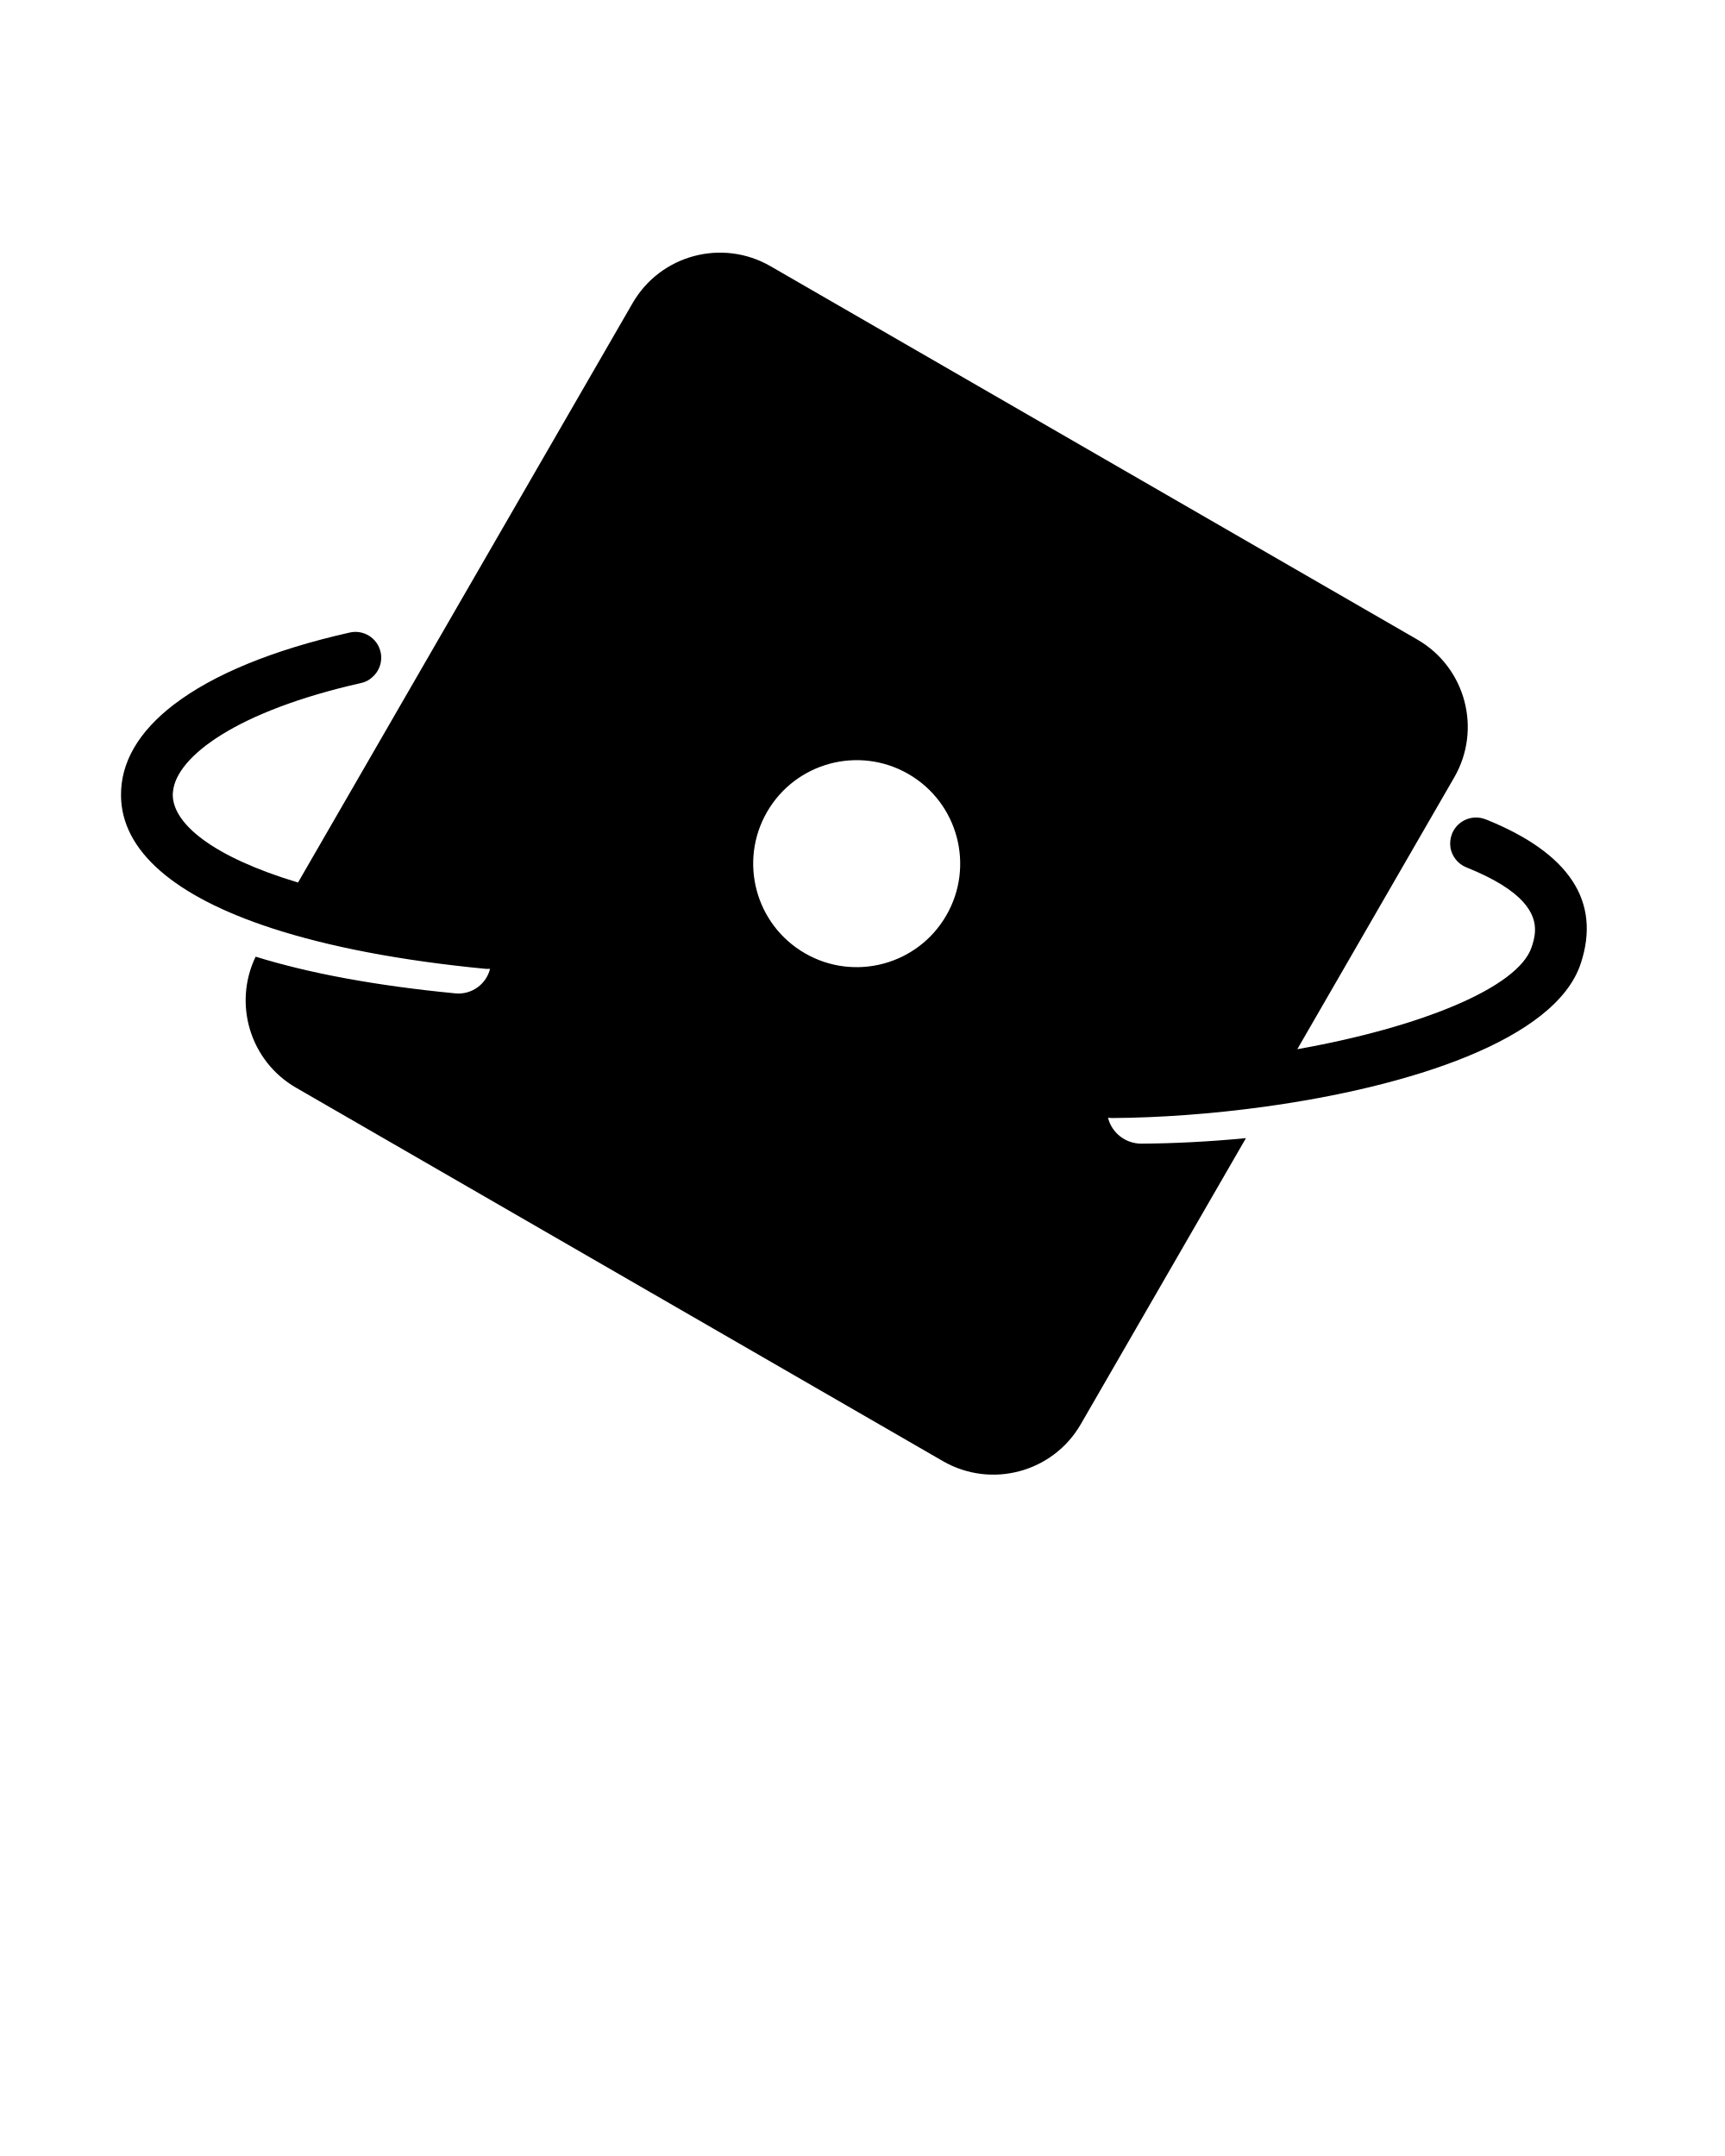
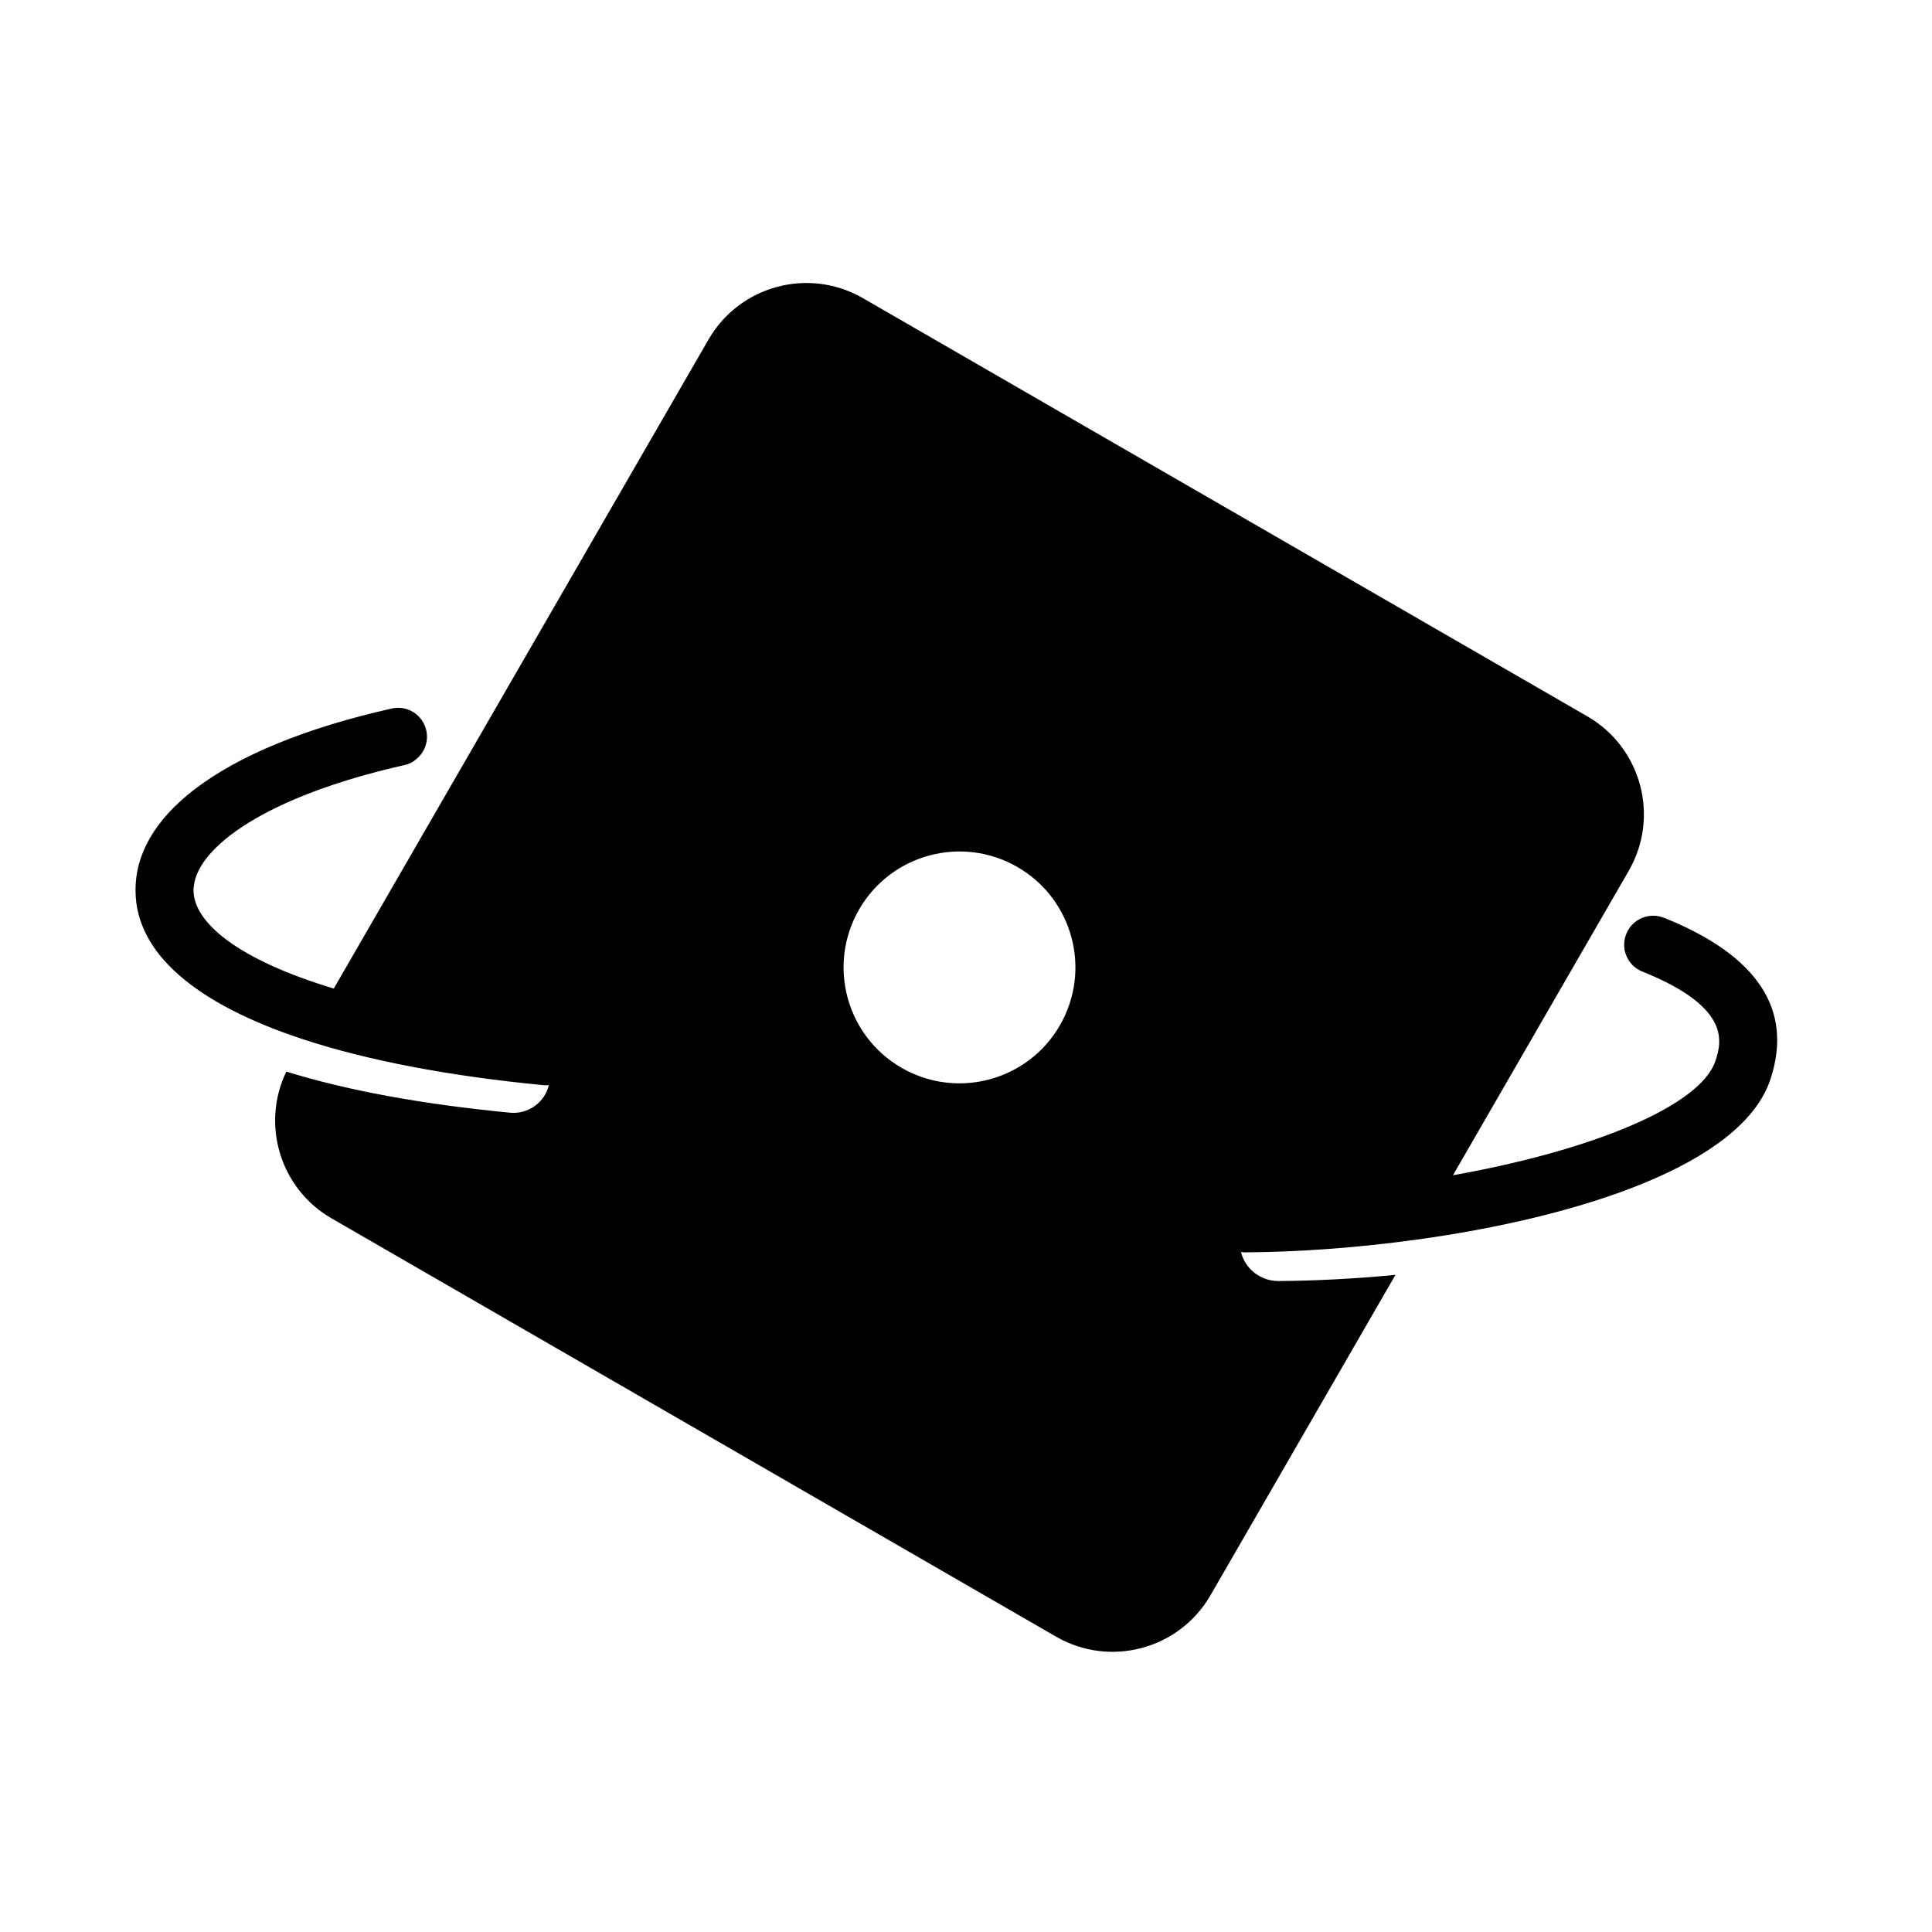
- <svg xmlns="http://www.w3.org/2000/svg" version="1.1" x="0px" y="0px" viewBox="0 0 100 125" enable-background="new 0 0 100 100" xml:space="preserve">
+ <svg xmlns="http://www.w3.org/2000/svg" version="1.1" viewBox="0 0 100 100" enable-background="new 0 0 100 100" xml:space="preserve">
  <path d="M62.654,82.572l9.575-16.585c-2.132,0.205-4.195,0.308-6.058,0.319c-0.937,0.002-1.723-0.636-1.939-1.5  c0.075,0.009,0.164,0.015,0.245,0.015c2.69-0.016,5.74-0.231,8.802-0.652c8.406-1.154,16.909-3.866,18.362-8.318  c1.183-3.589-0.665-6.388-5.468-8.33c-0.022-0.001-0.031-0.006-0.048-0.016c-0.771-0.307-1.644,0.067-1.95,0.837  c-0.1,0.254-0.13,0.525-0.092,0.778l-0.001,0.022c0.091,0.503,0.423,0.948,0.931,1.148c3.412,1.37,4.017,2.724,3.971,3.702  c-0.013,0.362-0.112,0.675-0.193,0.916c-0.773,2.356-6.462,4.658-13.585,5.922l9.097-15.757c1.617-2.799,0.657-6.378-2.141-7.994  L44.665,15.433c-2.8-1.616-6.377-0.657-7.993,2.142L17.277,51.167c-4.929-1.484-7.242-3.395-7.262-5.076  c0.001-0.081,0.006-0.171,0.021-0.254c0.239-1.975,3.649-4.602,10.897-6.237c0.25-0.052,0.467-0.169,0.644-0.333  c0.405-0.343,0.614-0.904,0.486-1.463c-0.18-0.808-0.983-1.318-1.796-1.129c-4.46,1.004-7.92,2.437-10.179,4.169  c-0.005,0.008-0.005,0.008-0.019,0.012c-1.02,0.786-1.791,1.622-2.306,2.514c-0.505,0.875-0.757,1.792-0.748,2.755  c0.024,3.211,3.107,5.85,8.733,7.688c3.296,1.076,7.461,1.88,12.406,2.358c0.089,0.005,0.17,0.006,0.255-0.003  c-0.214,0.892-1.071,1.518-2.012,1.425c-4.618-0.446-8.476-1.165-11.577-2.128c-1.316,2.731-0.328,6.057,2.343,7.598l37.497,21.649  C57.46,86.328,61.039,85.369,62.654,82.572z M44.467,47.073c1.657-2.87,5.327-3.853,8.196-2.196c2.87,1.657,3.853,5.327,2.196,8.196  c-1.657,2.87-5.326,3.853-8.196,2.196C43.794,53.612,42.811,49.943,44.467,47.073z" />
</svg>
